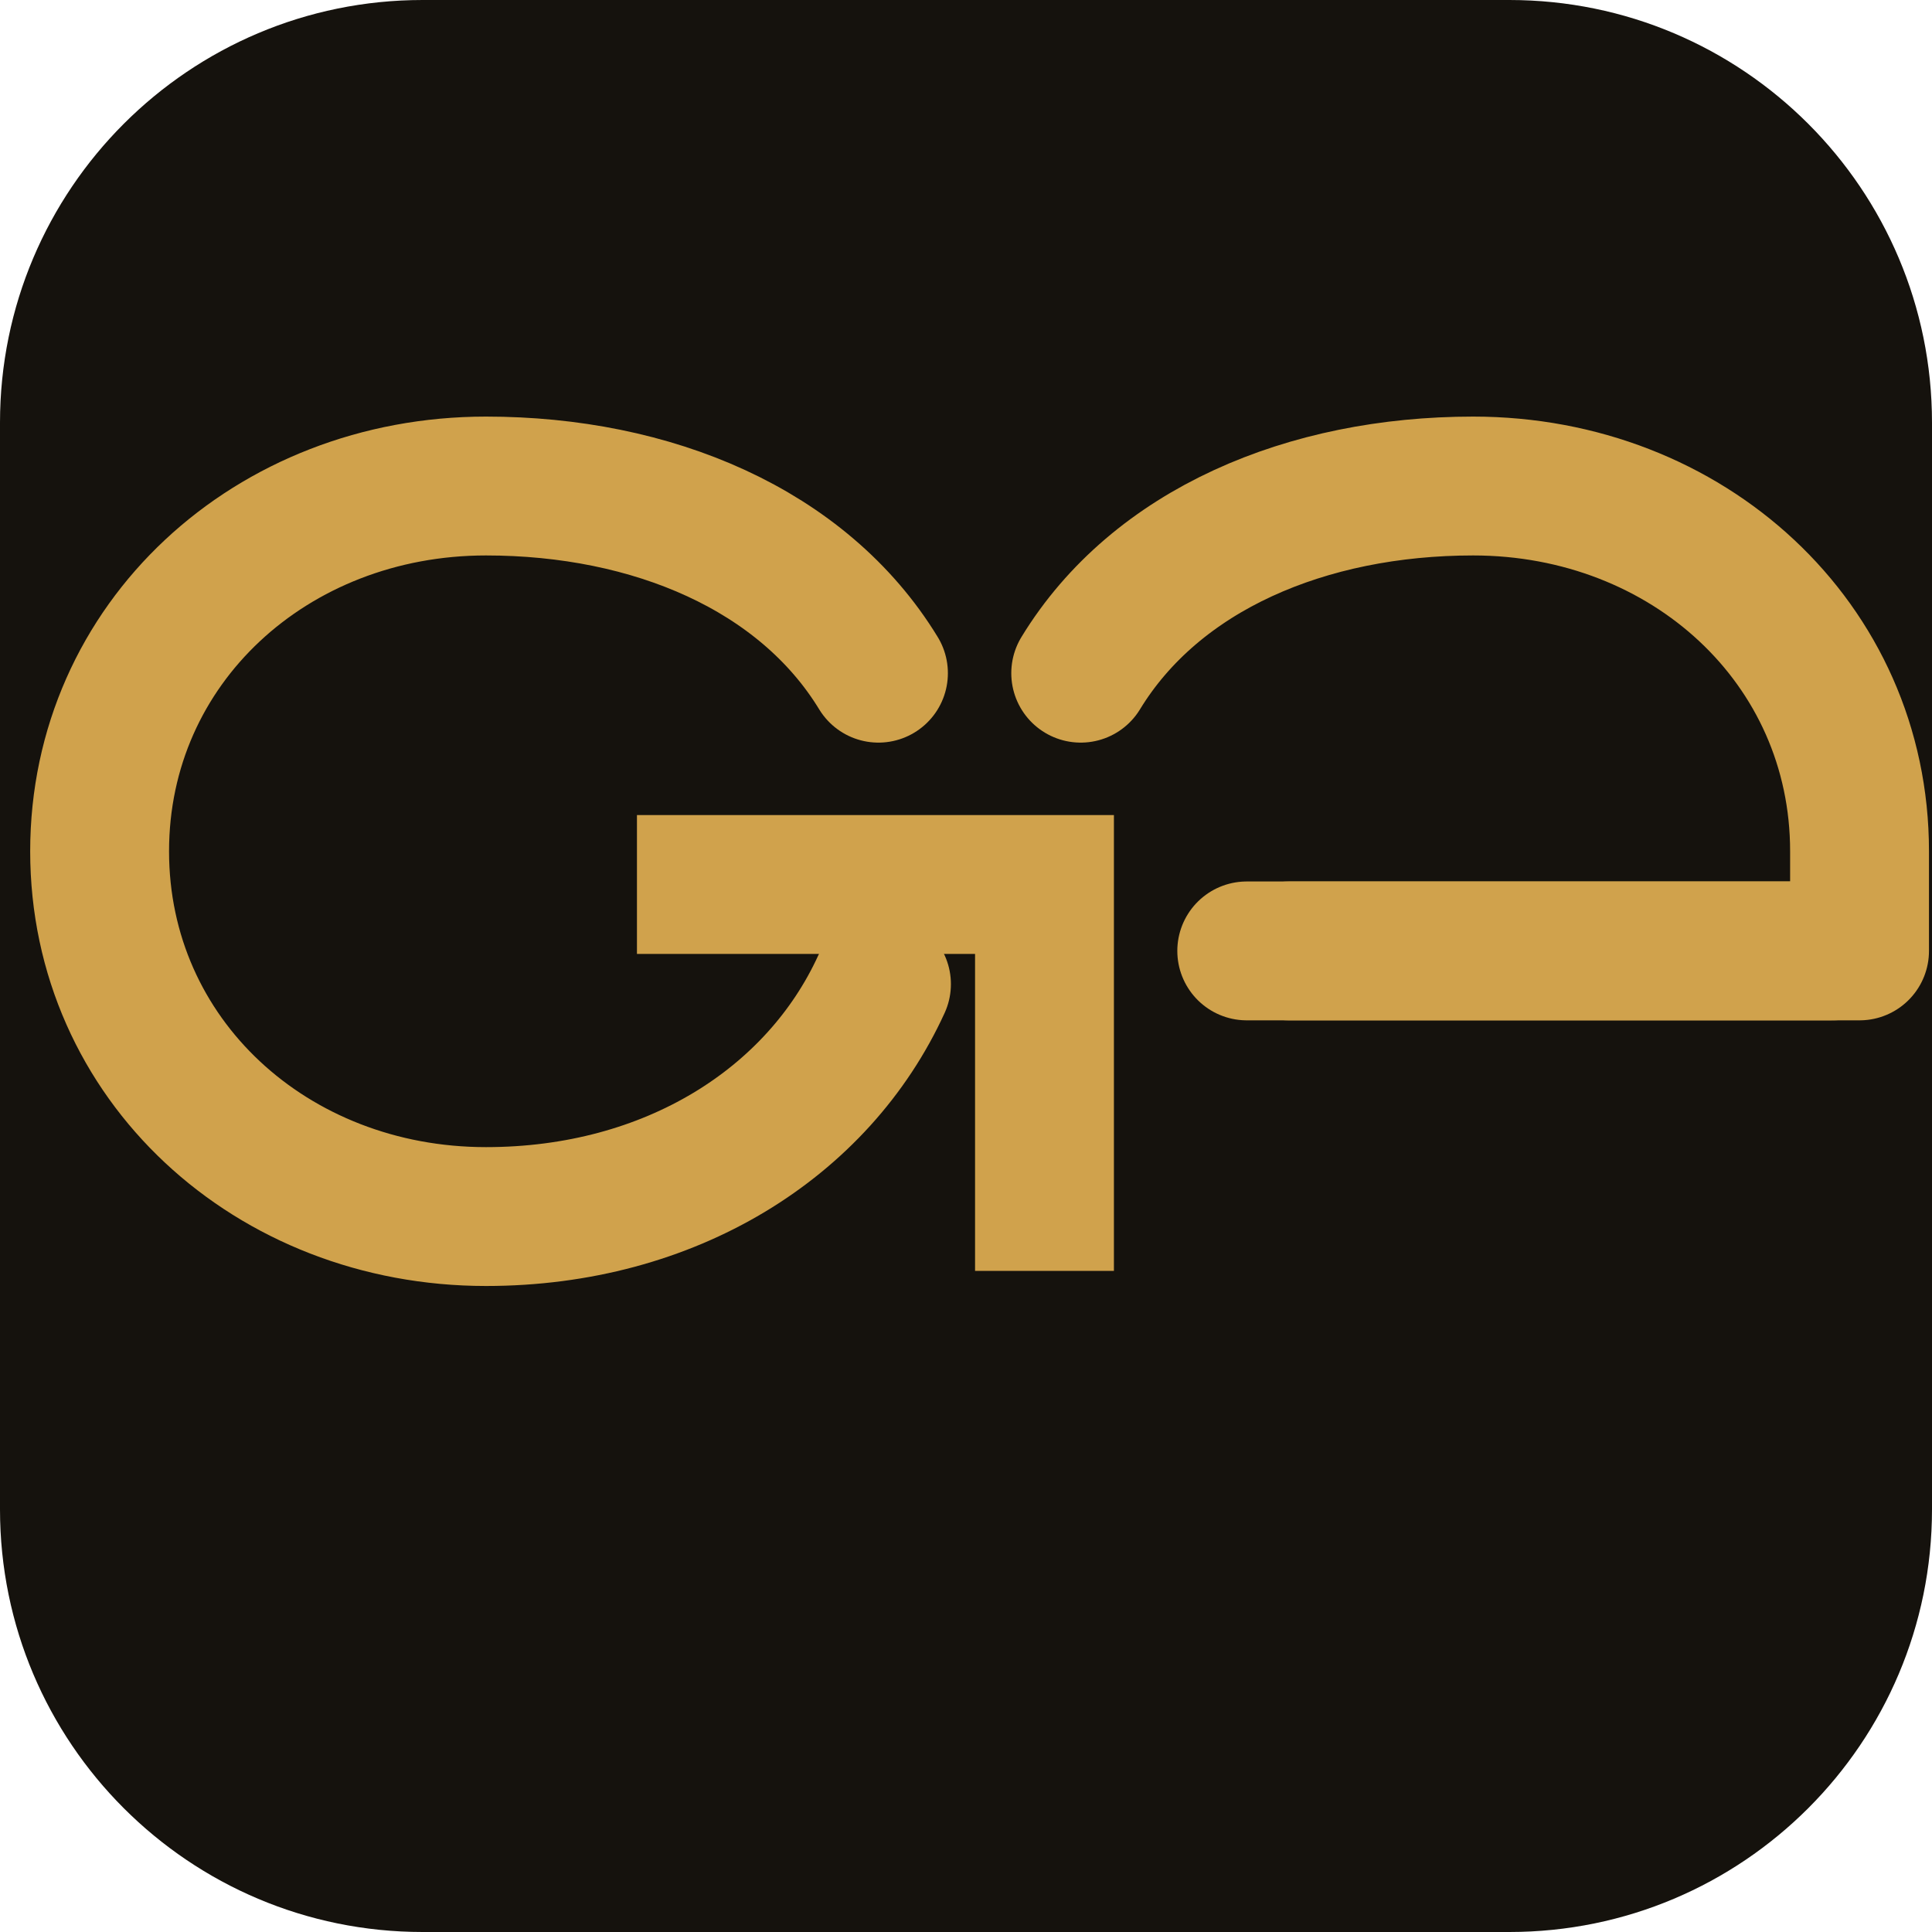
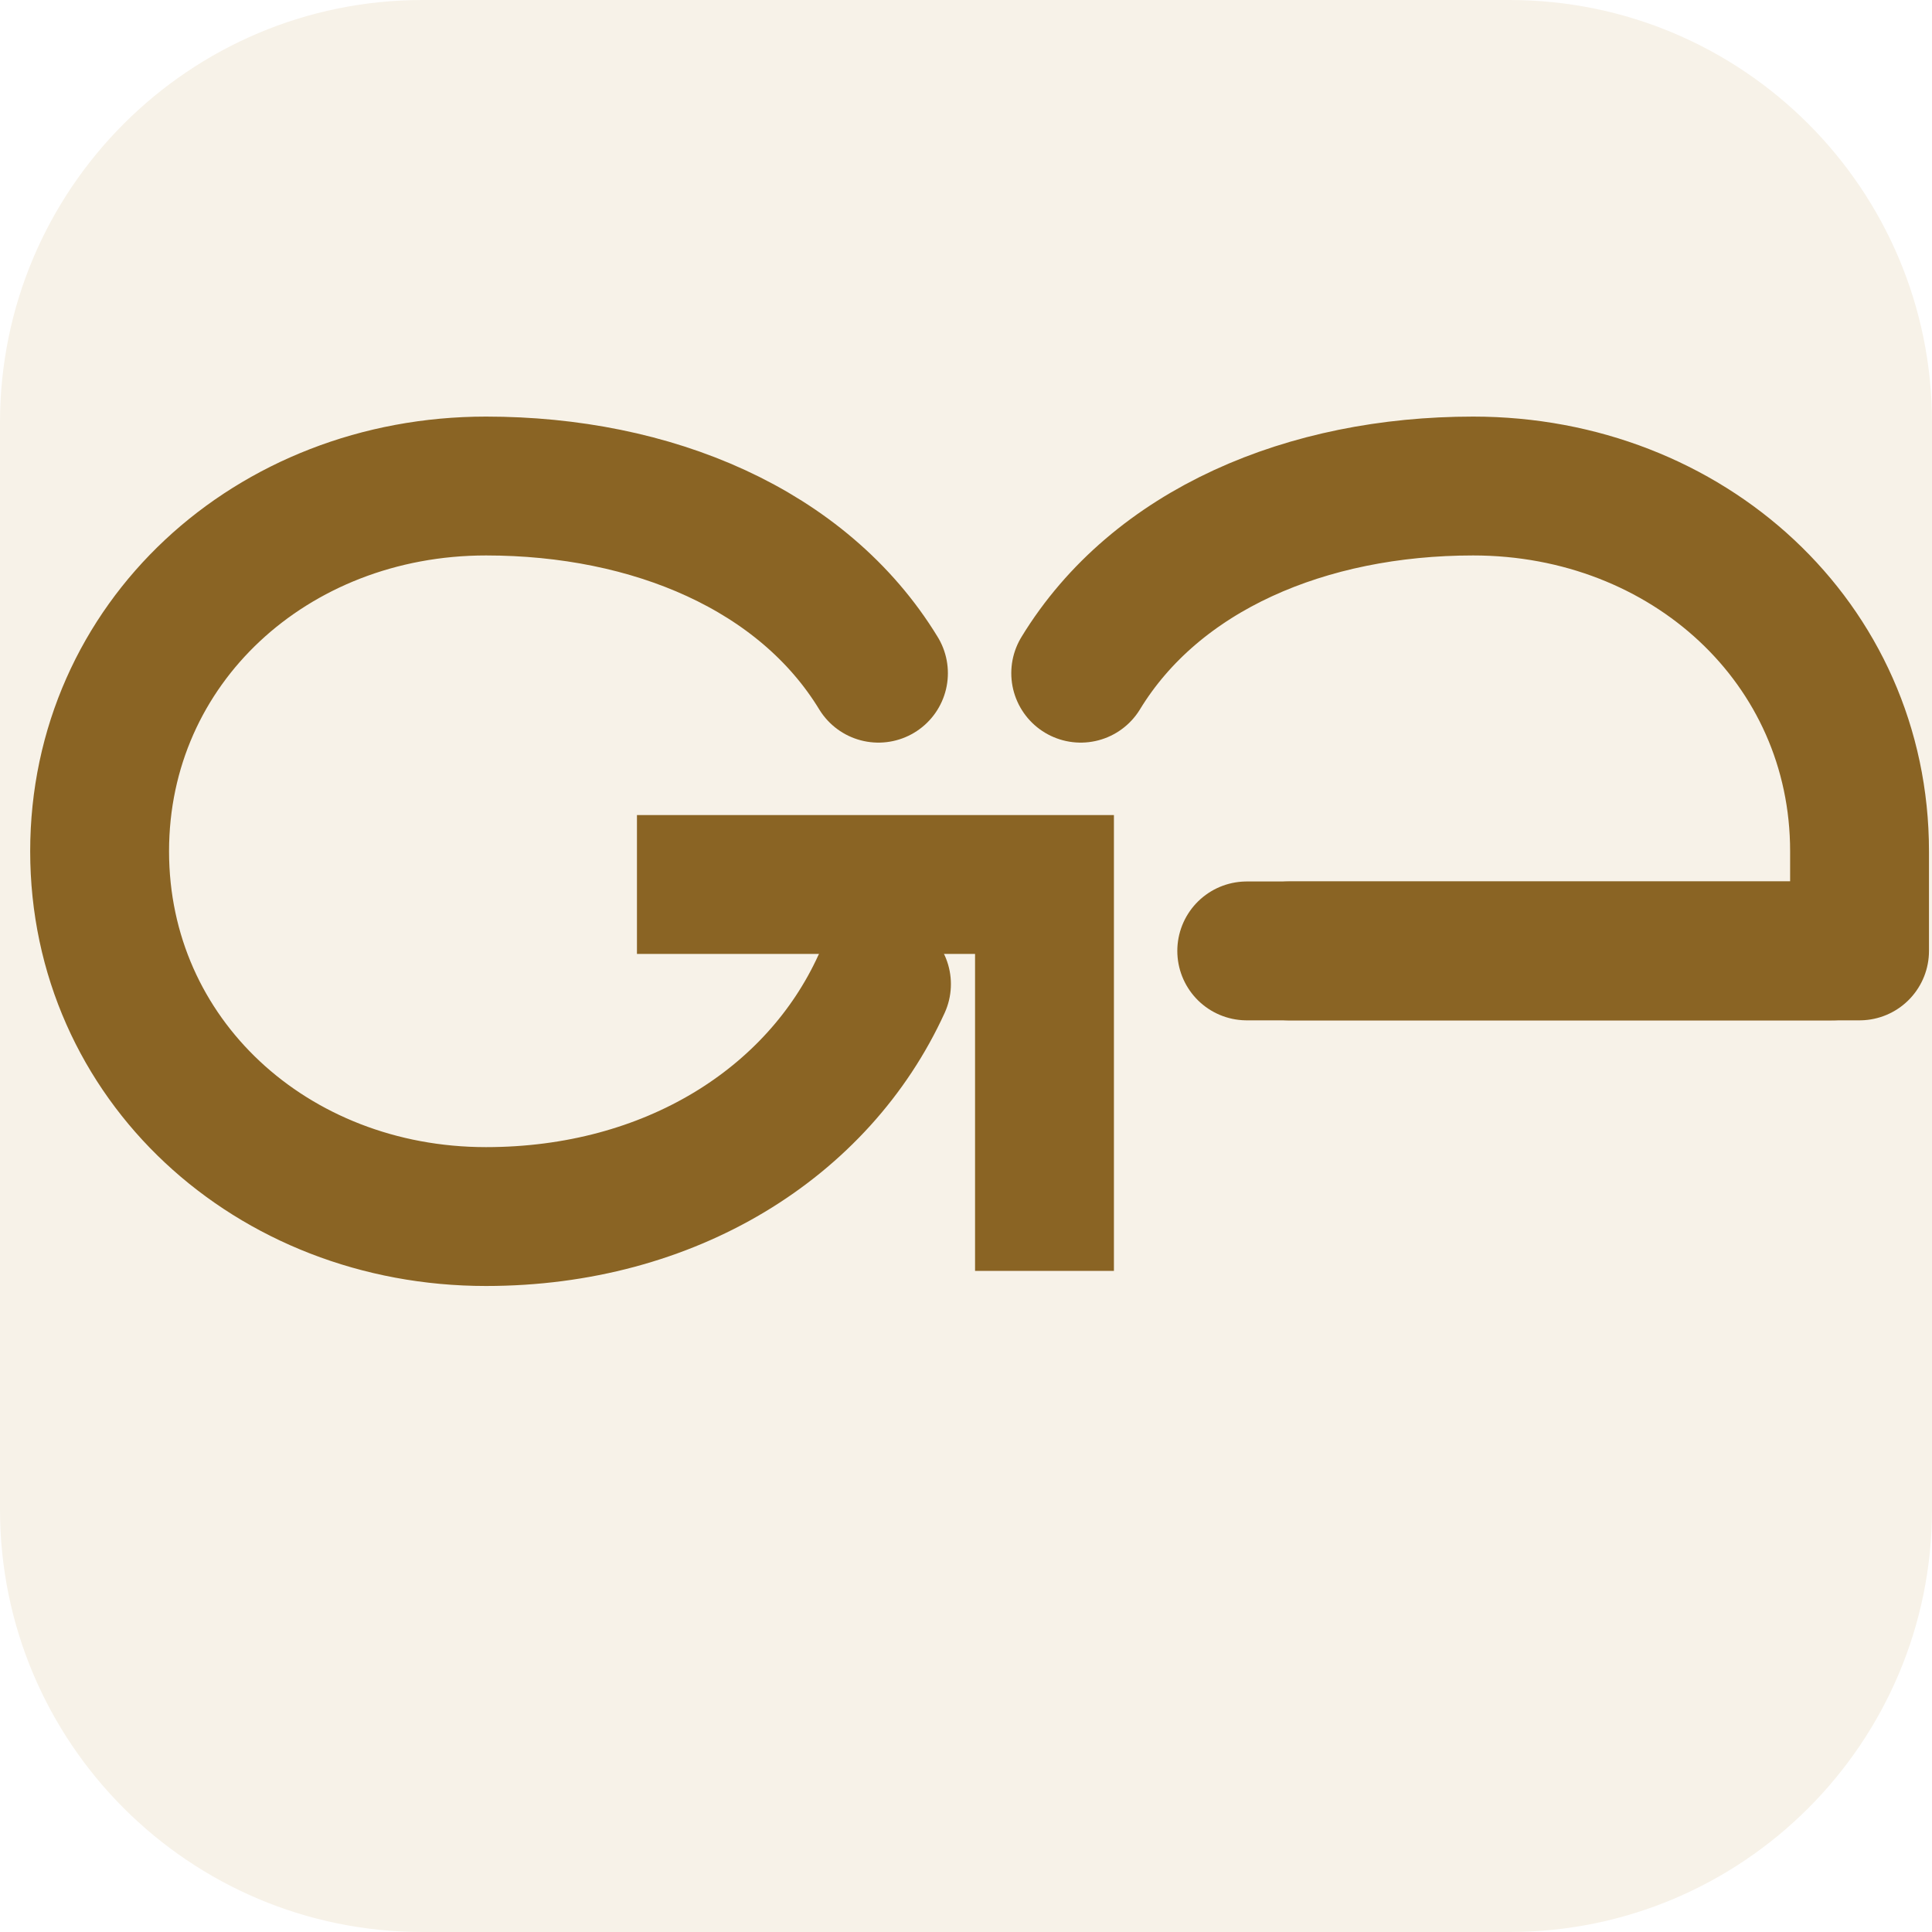
<svg xmlns="http://www.w3.org/2000/svg" width="64" height="64" viewBox="0 0 64 64" fill="none">
-   <rect width="64" height="64" rx="14" fill="#15120D" />
-   <path d="M29.1 22.3C26.6 18.2 21.6 16.1 16.1 16.1C9 16.1 3.3 21.3 3.3 28.2C3.3 35.1 9 40.3 16.1 40.3C22.2 40.3 27.1 37.2 29.2 32.6" stroke="#D0A24C" stroke-width="4.6" stroke-linecap="round" stroke-linejoin="round" />
-   <path d="M35.8 22.3C38.3 18.2 43.3 16.1 48.8 16.1C55.9 16.1 61.6 21.3 61.6 28.2V31.5H42.7" stroke="#D0A24C" stroke-width="4.6" stroke-linecap="round" stroke-linejoin="round" />
-   <path d="M23.4 29.3H34.6V39.8" stroke="#D0A24C" stroke-width="4.6" stroke-linecap="square" stroke-linejoin="miter" />
-   <path d="M60.7 31.5H41.3" stroke="#D0A24C" stroke-width="4.6" stroke-linecap="round" stroke-linejoin="round" />
+   <rect width="64" height="64" rx="14" fill="#F7F2E8" />
+   <path d="M29.1 22.3C26.6 18.2 21.6 16.1 16.1 16.1C9 16.1 3.3 21.3 3.3 28.2C3.3 35.1 9 40.3 16.1 40.3C22.2 40.3 27.1 37.2 29.2 32.6" stroke="#8A6424" stroke-width="4.6" stroke-linecap="round" stroke-linejoin="round" />
+   <path d="M35.8 22.3C38.3 18.2 43.3 16.1 48.8 16.1C55.9 16.1 61.6 21.3 61.6 28.2V31.5H42.7" stroke="#8A6424" stroke-width="4.6" stroke-linecap="round" stroke-linejoin="round" />
+   <path d="M23.4 29.3H34.6V39.8" stroke="#8A6424" stroke-width="4.6" stroke-linecap="square" stroke-linejoin="miter" />
+   <path d="M60.7 31.5H41.3" stroke="#8A6424" stroke-width="4.6" stroke-linecap="round" stroke-linejoin="round" />
</svg>
